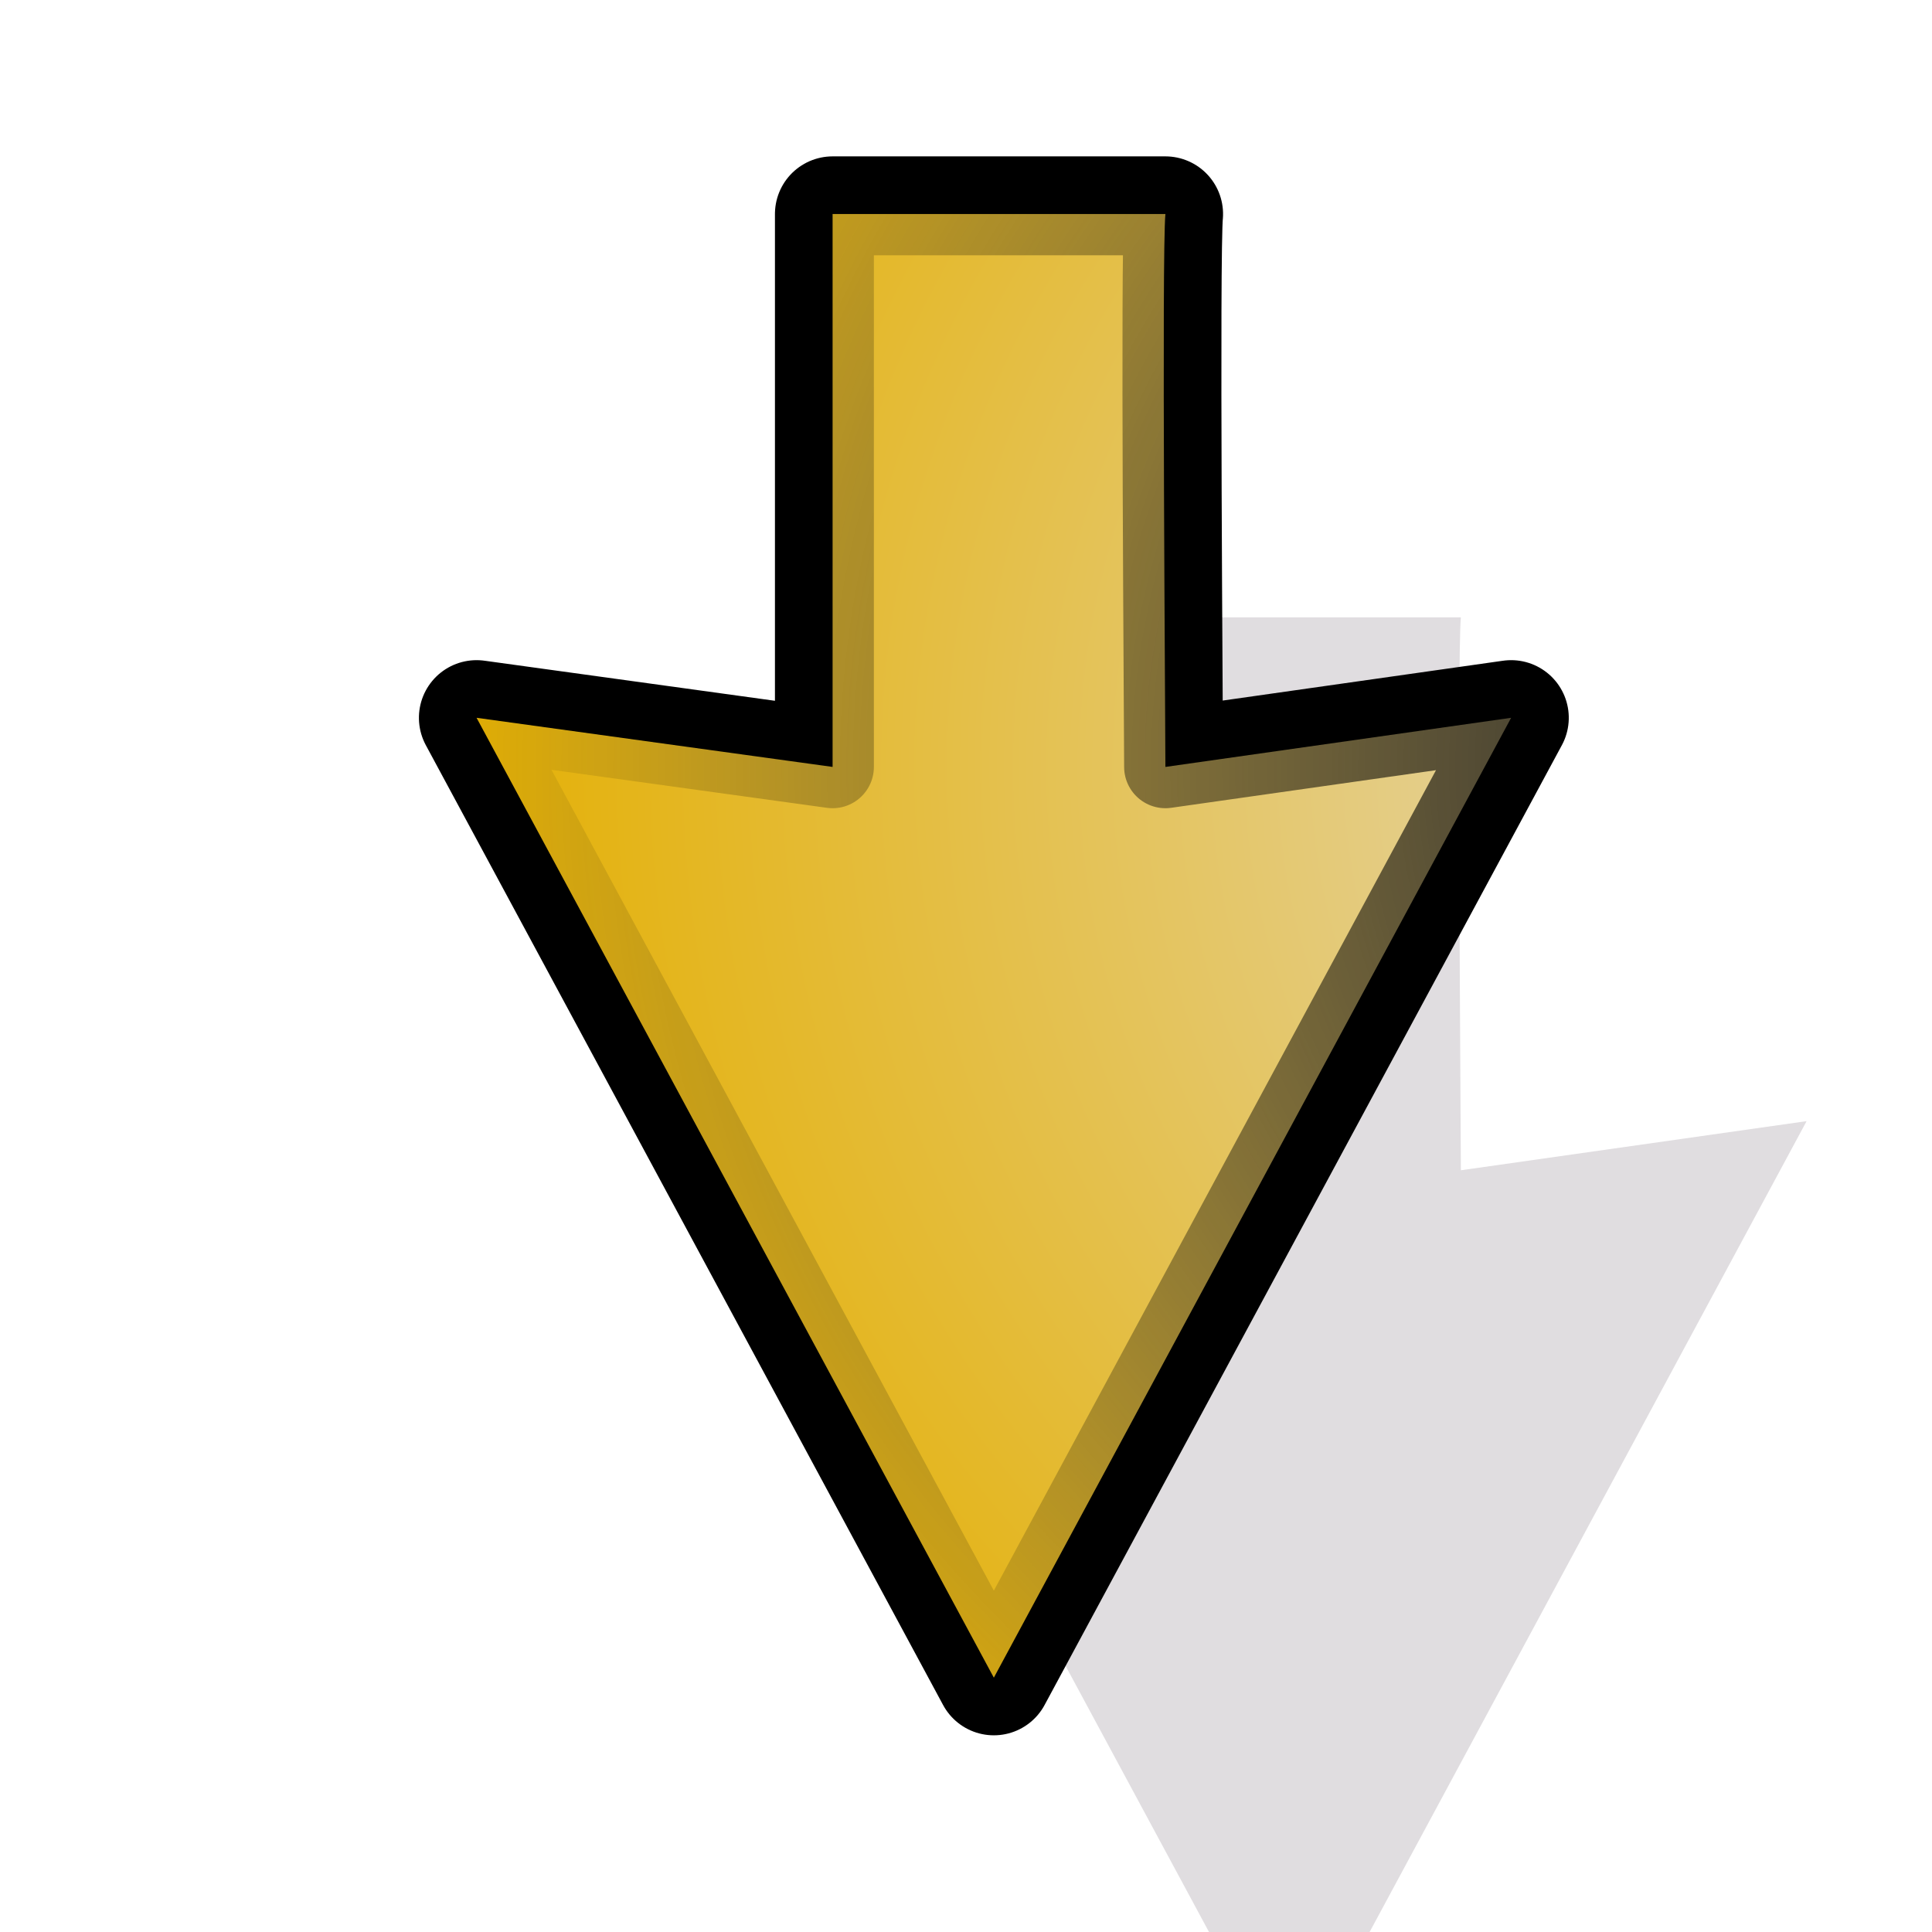
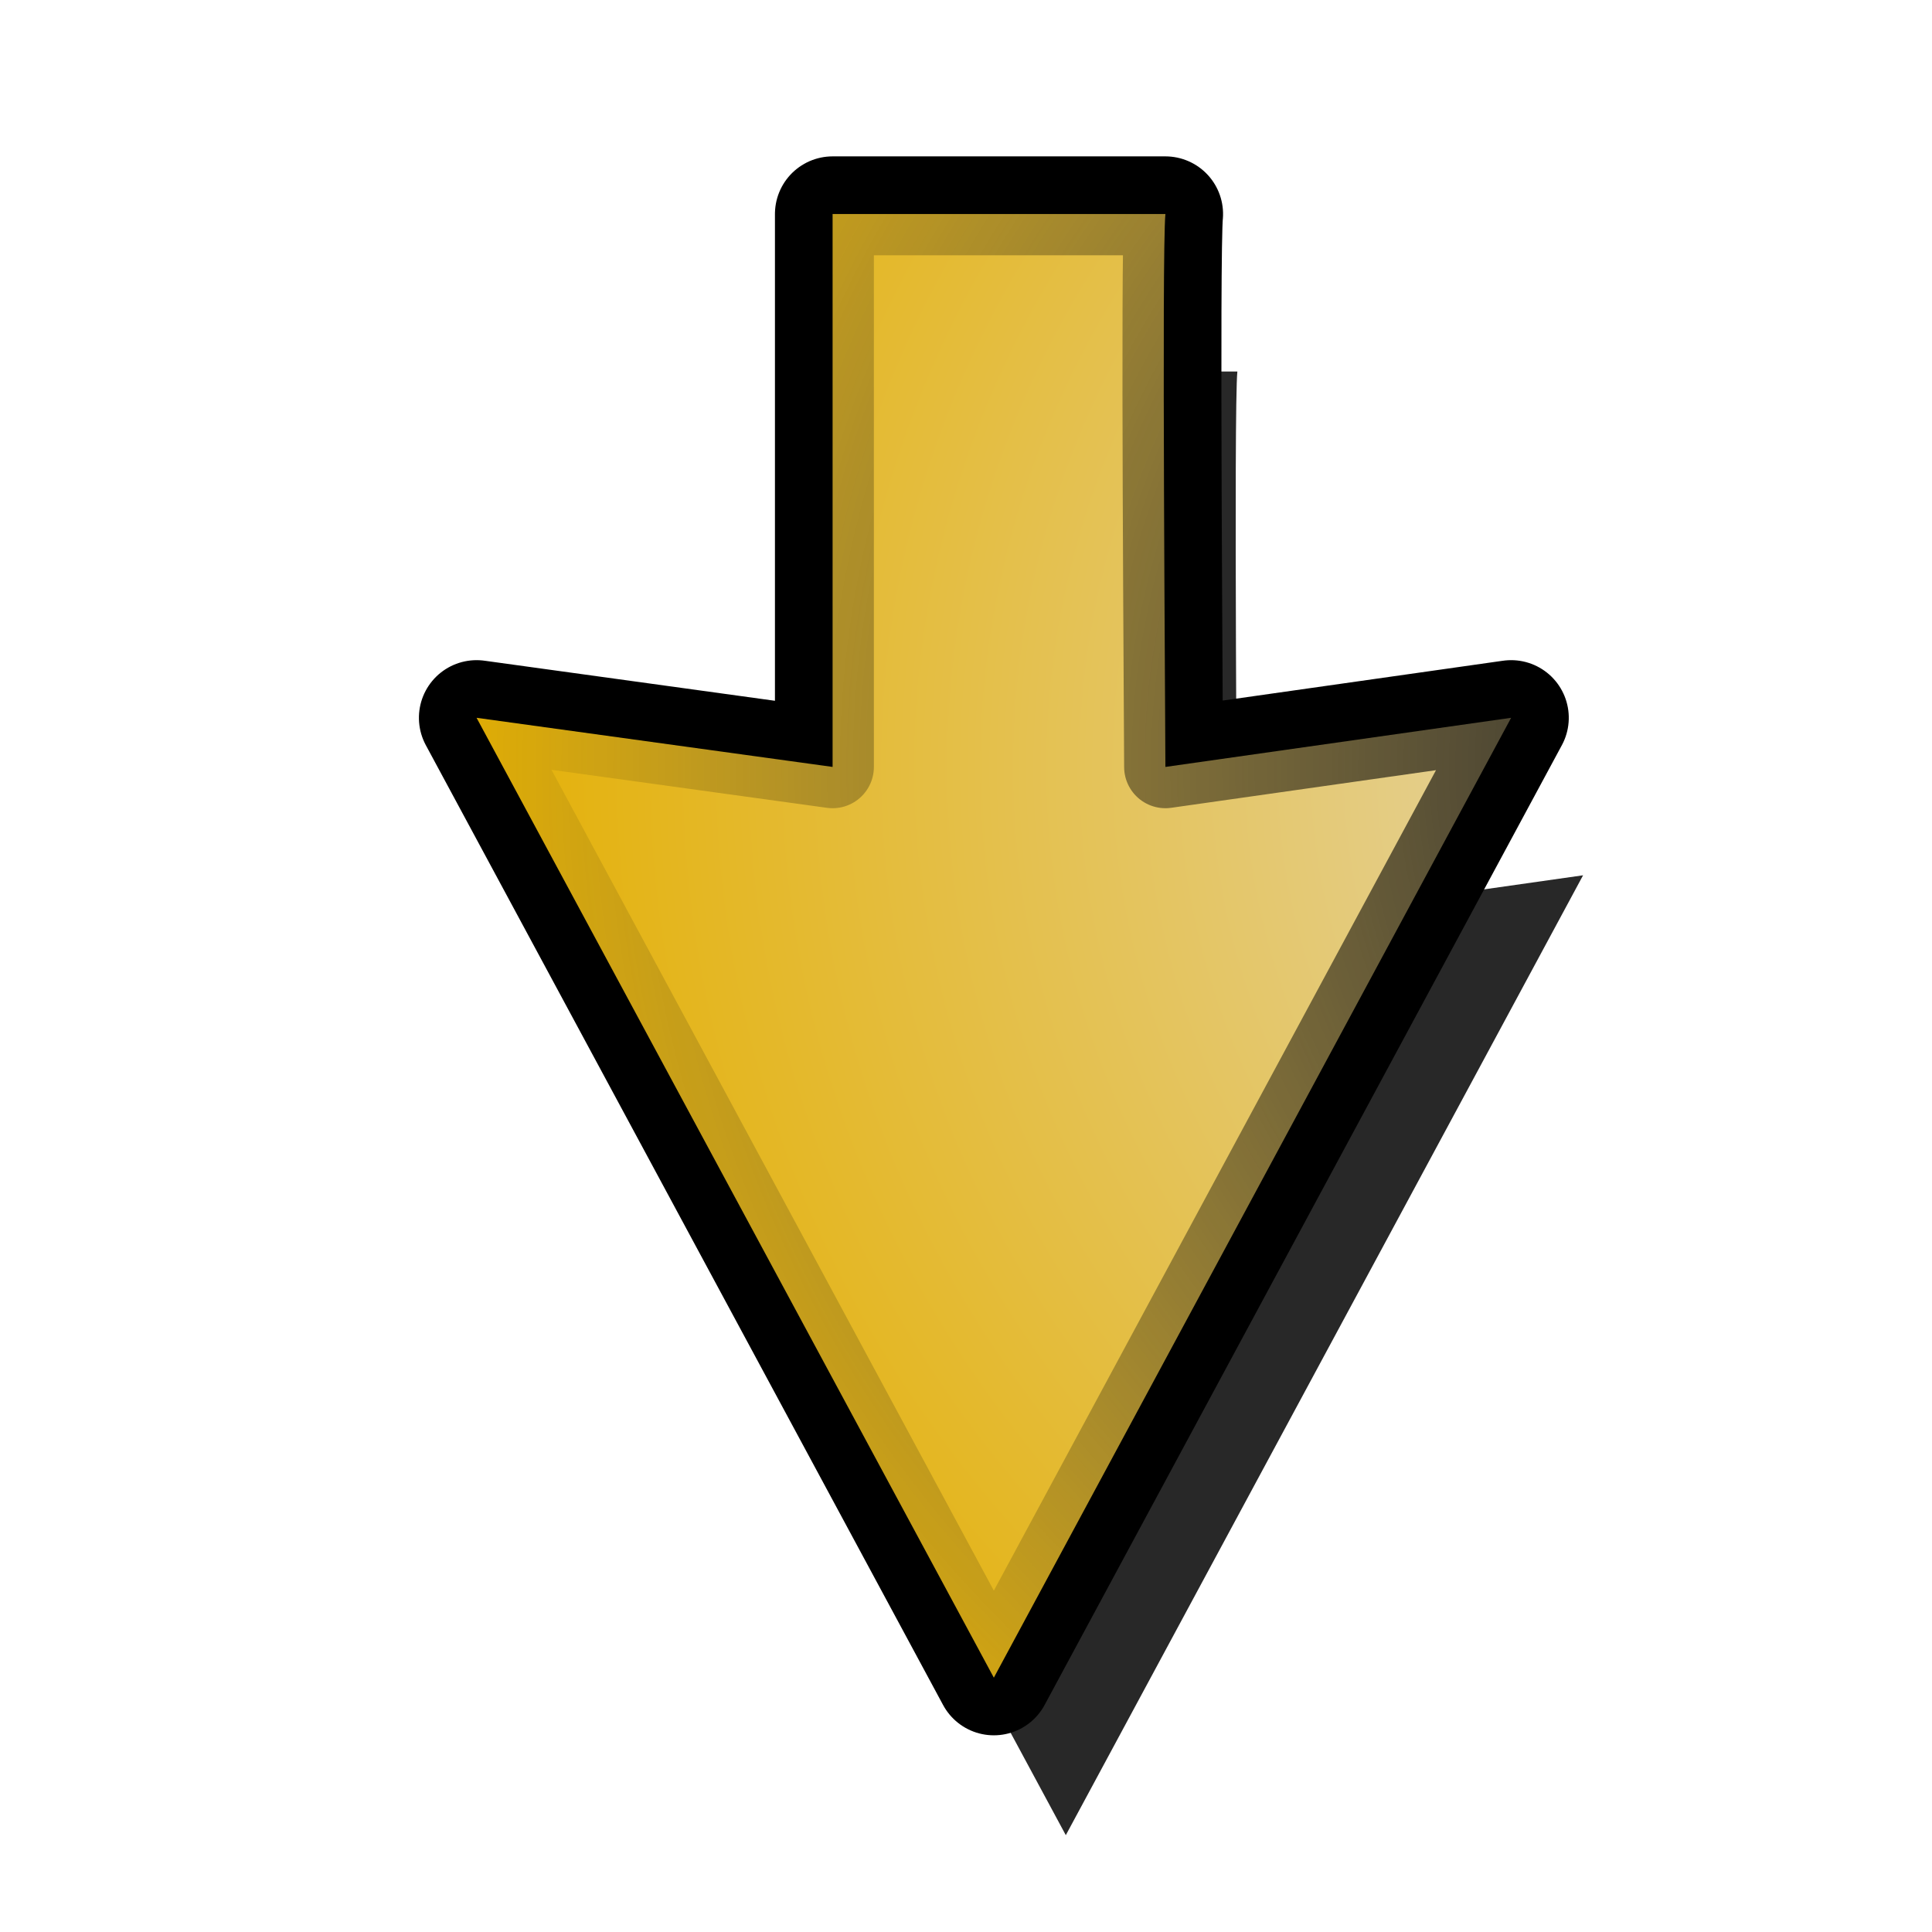
<svg xmlns="http://www.w3.org/2000/svg" xmlns:xlink="http://www.w3.org/1999/xlink" version="1.0" width="100" height="100" id="svg2">
  <defs id="defs4">
    <linearGradient id="linearGradient3197">
      <stop style="stop-color:#e4e1e1;stop-opacity:1;" offset="0" id="stop3199" />
      <stop style="stop-color:#e4af00;stop-opacity:1;" offset="1" id="stop3201" />
    </linearGradient>
    <linearGradient id="linearGradient3189">
      <stop style="stop-color:#000000;stop-opacity:1;" offset="0" id="stop3191" />
      <stop style="stop-color:#000000;stop-opacity:0;" offset="1" id="stop3193" />
    </linearGradient>
    <radialGradient xlink:href="#linearGradient3197" id="radialGradient4237" gradientUnits="userSpaceOnUse" gradientTransform="matrix(-1.709378,0,0,1.91594,141.7618,8.288233)" cx="50.059" cy="48.854" fx="50.059" fy="48.854" r="42.138" />
    <radialGradient xlink:href="#linearGradient3189" id="radialGradient4239" gradientUnits="userSpaceOnUse" gradientTransform="matrix(-1.709378,0,0,1.91594,141.7618,8.288233)" cx="50.059" cy="48.854" fx="50.059" fy="48.854" r="42.138" />
  </defs>
-   <path style="fill:#e0dde0;fill-opacity:1;fill-rule:evenodd;stroke:none;stroke-width:4.037;stroke-linecap:round;stroke-linejoin:round;stroke-miterlimit:4;stroke-dashoffset:0;stroke-opacity:1" d="M 58.388,60.573 L 39.959,58.03 L 66.734,107.713 L 93.509,58.03 L 75.614,60.573 C 75.614,58.611 75.42,33.866 75.614,31.955 L 58.388,31.955 L 58.388,60.573 z " id="path4225" />
+   <path style="fill:#282828;fill-opacity:1;fill-rule:evenodd;stroke:none;stroke-width:4.037;stroke-linecap:round;stroke-linejoin:round;stroke-miterlimit:4;stroke-dashoffset:0;stroke-opacity:1" d="M 46.819,47.848 L 28.391,45.305 L 55.166,94.988 L 81.94,45.305 L 64.046,47.848 C 64.046,45.886 63.852,21.141 64.046,19.23 L 46.819,19.23 L 46.819,47.848 z " id="path4225" />
  <g id="g4217" transform="matrix(0,-1.058604,1.058604,0,0.1345593,99.181)">
    <path id="path3242" d="M 56.192,40.582 L 58.594,23.174 L 11.662,48.466 L 58.594,73.759 L 56.192,56.855 C 58.046,56.855 81.42,56.671 83.226,56.855 L 83.226,40.582 L 56.192,40.582 z " style="fill:none;fill-opacity:1;fill-rule:evenodd;stroke:#000000;stroke-width:5.637;stroke-linecap:round;stroke-linejoin:round;stroke-miterlimit:4;stroke-dasharray:none;stroke-dashoffset:0;stroke-opacity:1" />
    <path id="path3176" d="M 56.192,40.582 L 58.594,23.174 L 11.662,48.466 L 58.594,73.759 L 56.192,56.855 C 58.046,56.855 81.42,56.671 83.226,56.855 L 83.226,40.582 L 56.192,40.582 z " style="fill:url(#radialGradient4237);fill-opacity:1;fill-rule:evenodd;stroke:url(#radialGradient4239);stroke-width:4.037;stroke-linecap:round;stroke-linejoin:round;stroke-miterlimit:4;stroke-dashoffset:0;stroke-opacity:1" />
  </g>
</svg>
